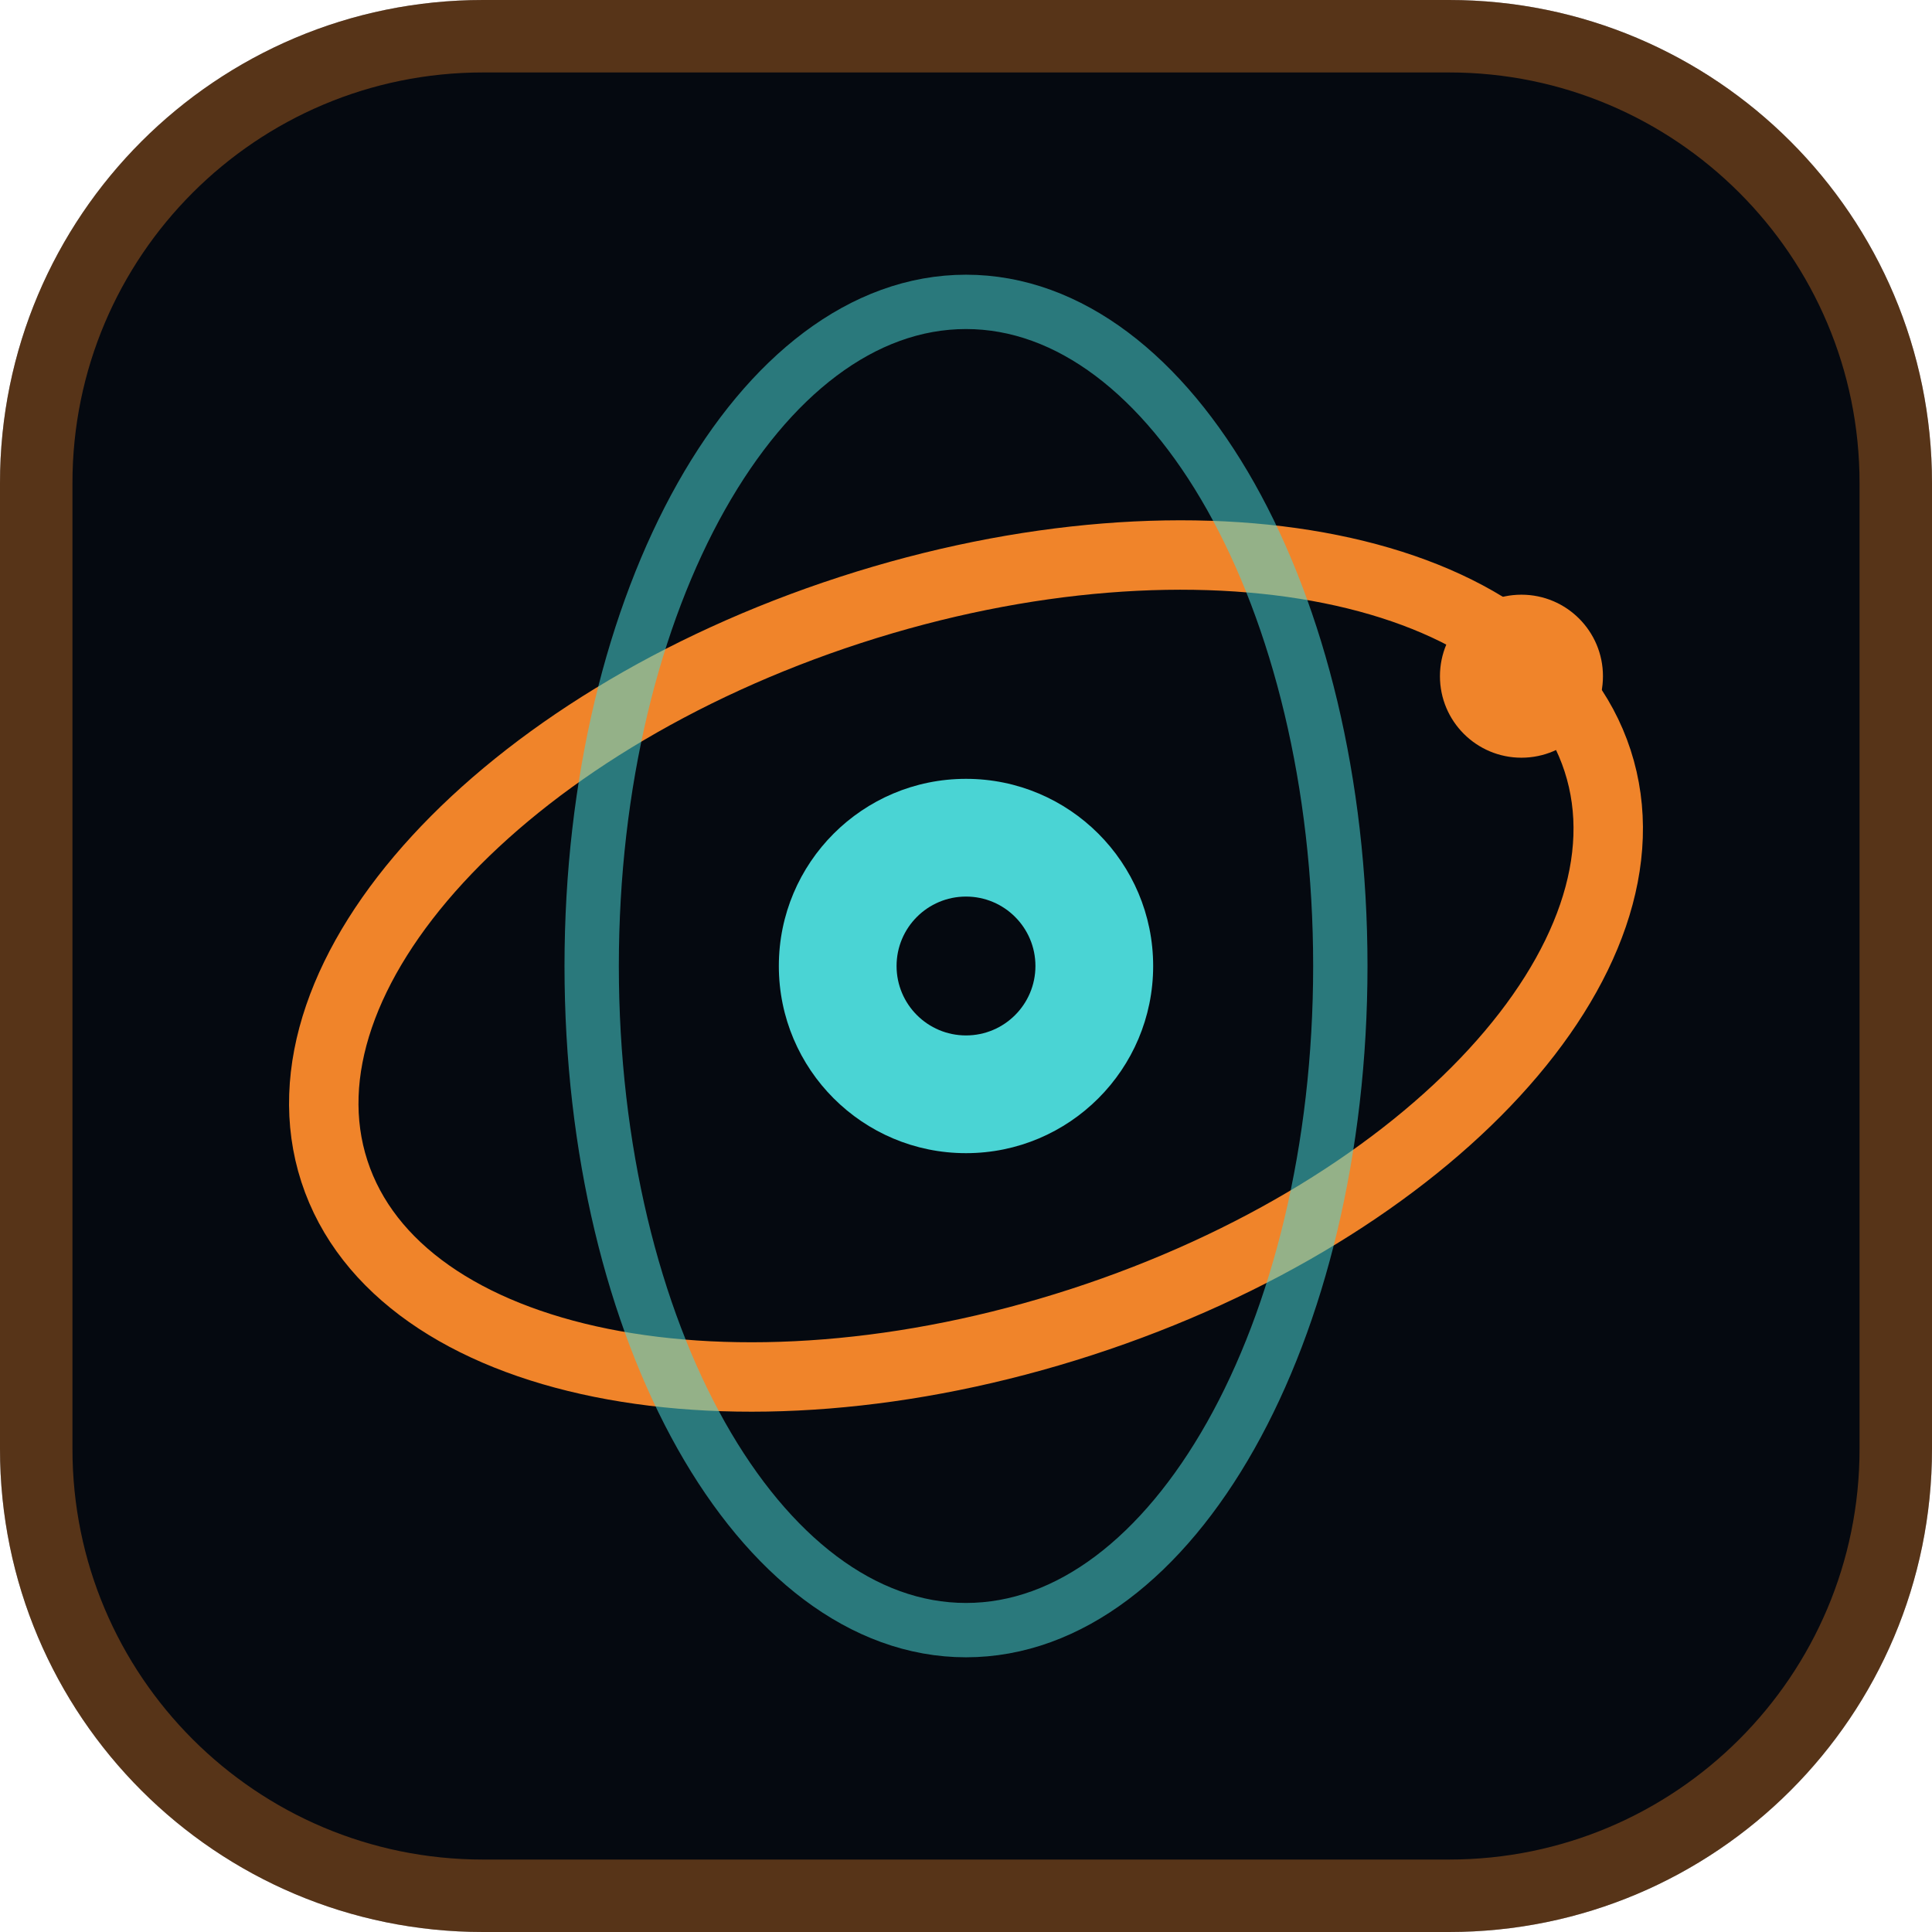
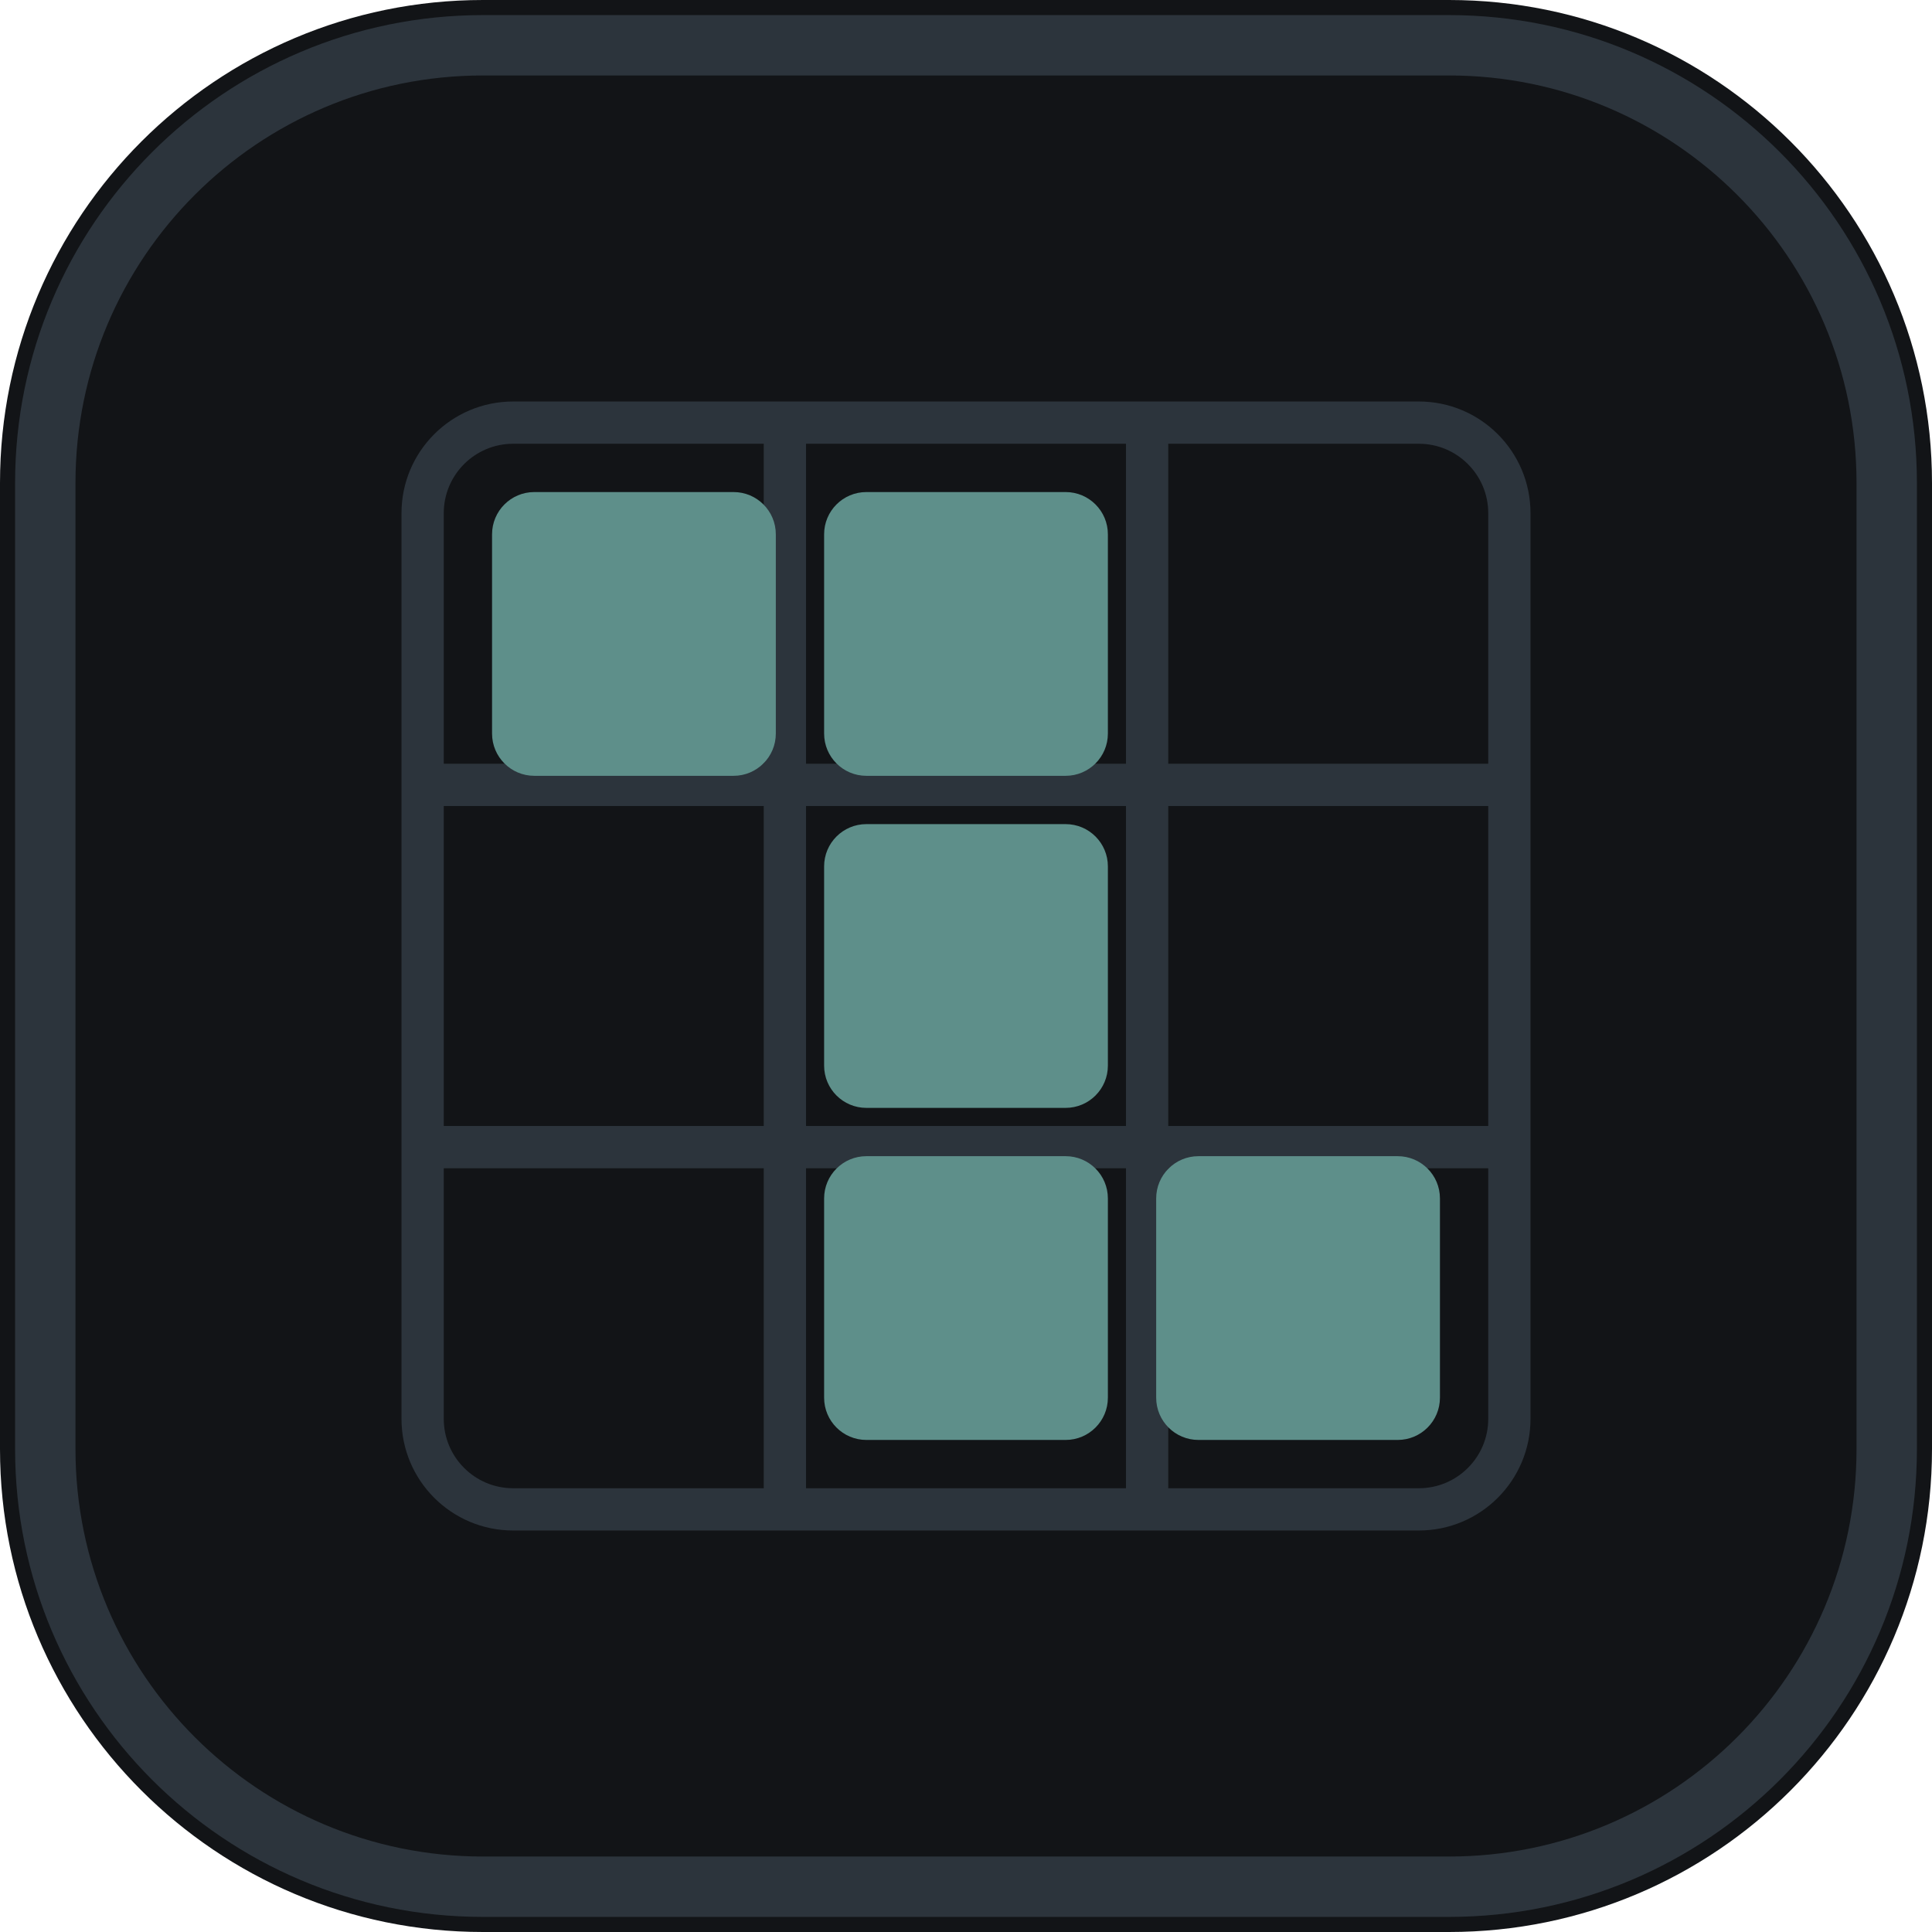
- <svg xmlns="http://www.w3.org/2000/svg" viewBox="0 0 32 32" fill="none">
-   <rect width="32" height="32" rx="8" fill="#050910" />
-   <rect x="0.6" y="0.6" width="30.8" height="30.8" rx="7.4" stroke="#f0842a" stroke-opacity="0.35" stroke-width="1.2" />
-   <ellipse cx="16" cy="16" rx="11" ry="6.2" stroke="#f0842a" stroke-width="1.15" transform="rotate(-18 16 16)" />
-   <ellipse cx="16" cy="16" rx="6.2" ry="11" stroke="#4ad4d4" stroke-opacity="0.55" stroke-width="0.9" />
-   <circle cx="16" cy="16" r="3.1" fill="#4ad4d4" />
-   <circle cx="16" cy="16" r="1.15" fill="#050910" />
-   <circle cx="25.2" cy="11.2" r="1.35" fill="#f0842a" />
+ <svg xmlns="http://www.w3.org/2000/svg" viewBox="0 0 32 32">
+   <rect width="32" height="32" rx="8" fill="#121417" />
+   <rect x="0.75" y="0.75" width="30.5" height="30.5" rx="7.25" fill="none" stroke="#2C343C" stroke-width="1" />
+   <g fill="none" stroke="#2C343C" stroke-width="0.7">
+     <rect x="7" y="7" width="18" height="18" rx="1.5" />
+     <path d="M13 7v18M19 7v18M7 13h18M7 19h18" />
+   </g>
+   <g fill="#5E8F8A">
+     <rect x="8.15" y="8.15" width="4.7" height="4.7" rx="0.7" />
+     <rect x="13.65" y="8.15" width="4.7" height="4.7" rx="0.7" />
+     <rect x="13.65" y="13.65" width="4.7" height="4.7" rx="0.7" />
+     <rect x="13.65" y="19.15" width="4.7" height="4.7" rx="0.7" />
+     <rect x="19.15" y="19.15" width="4.7" height="4.7" rx="0.7" />
+   </g>
</svg>
